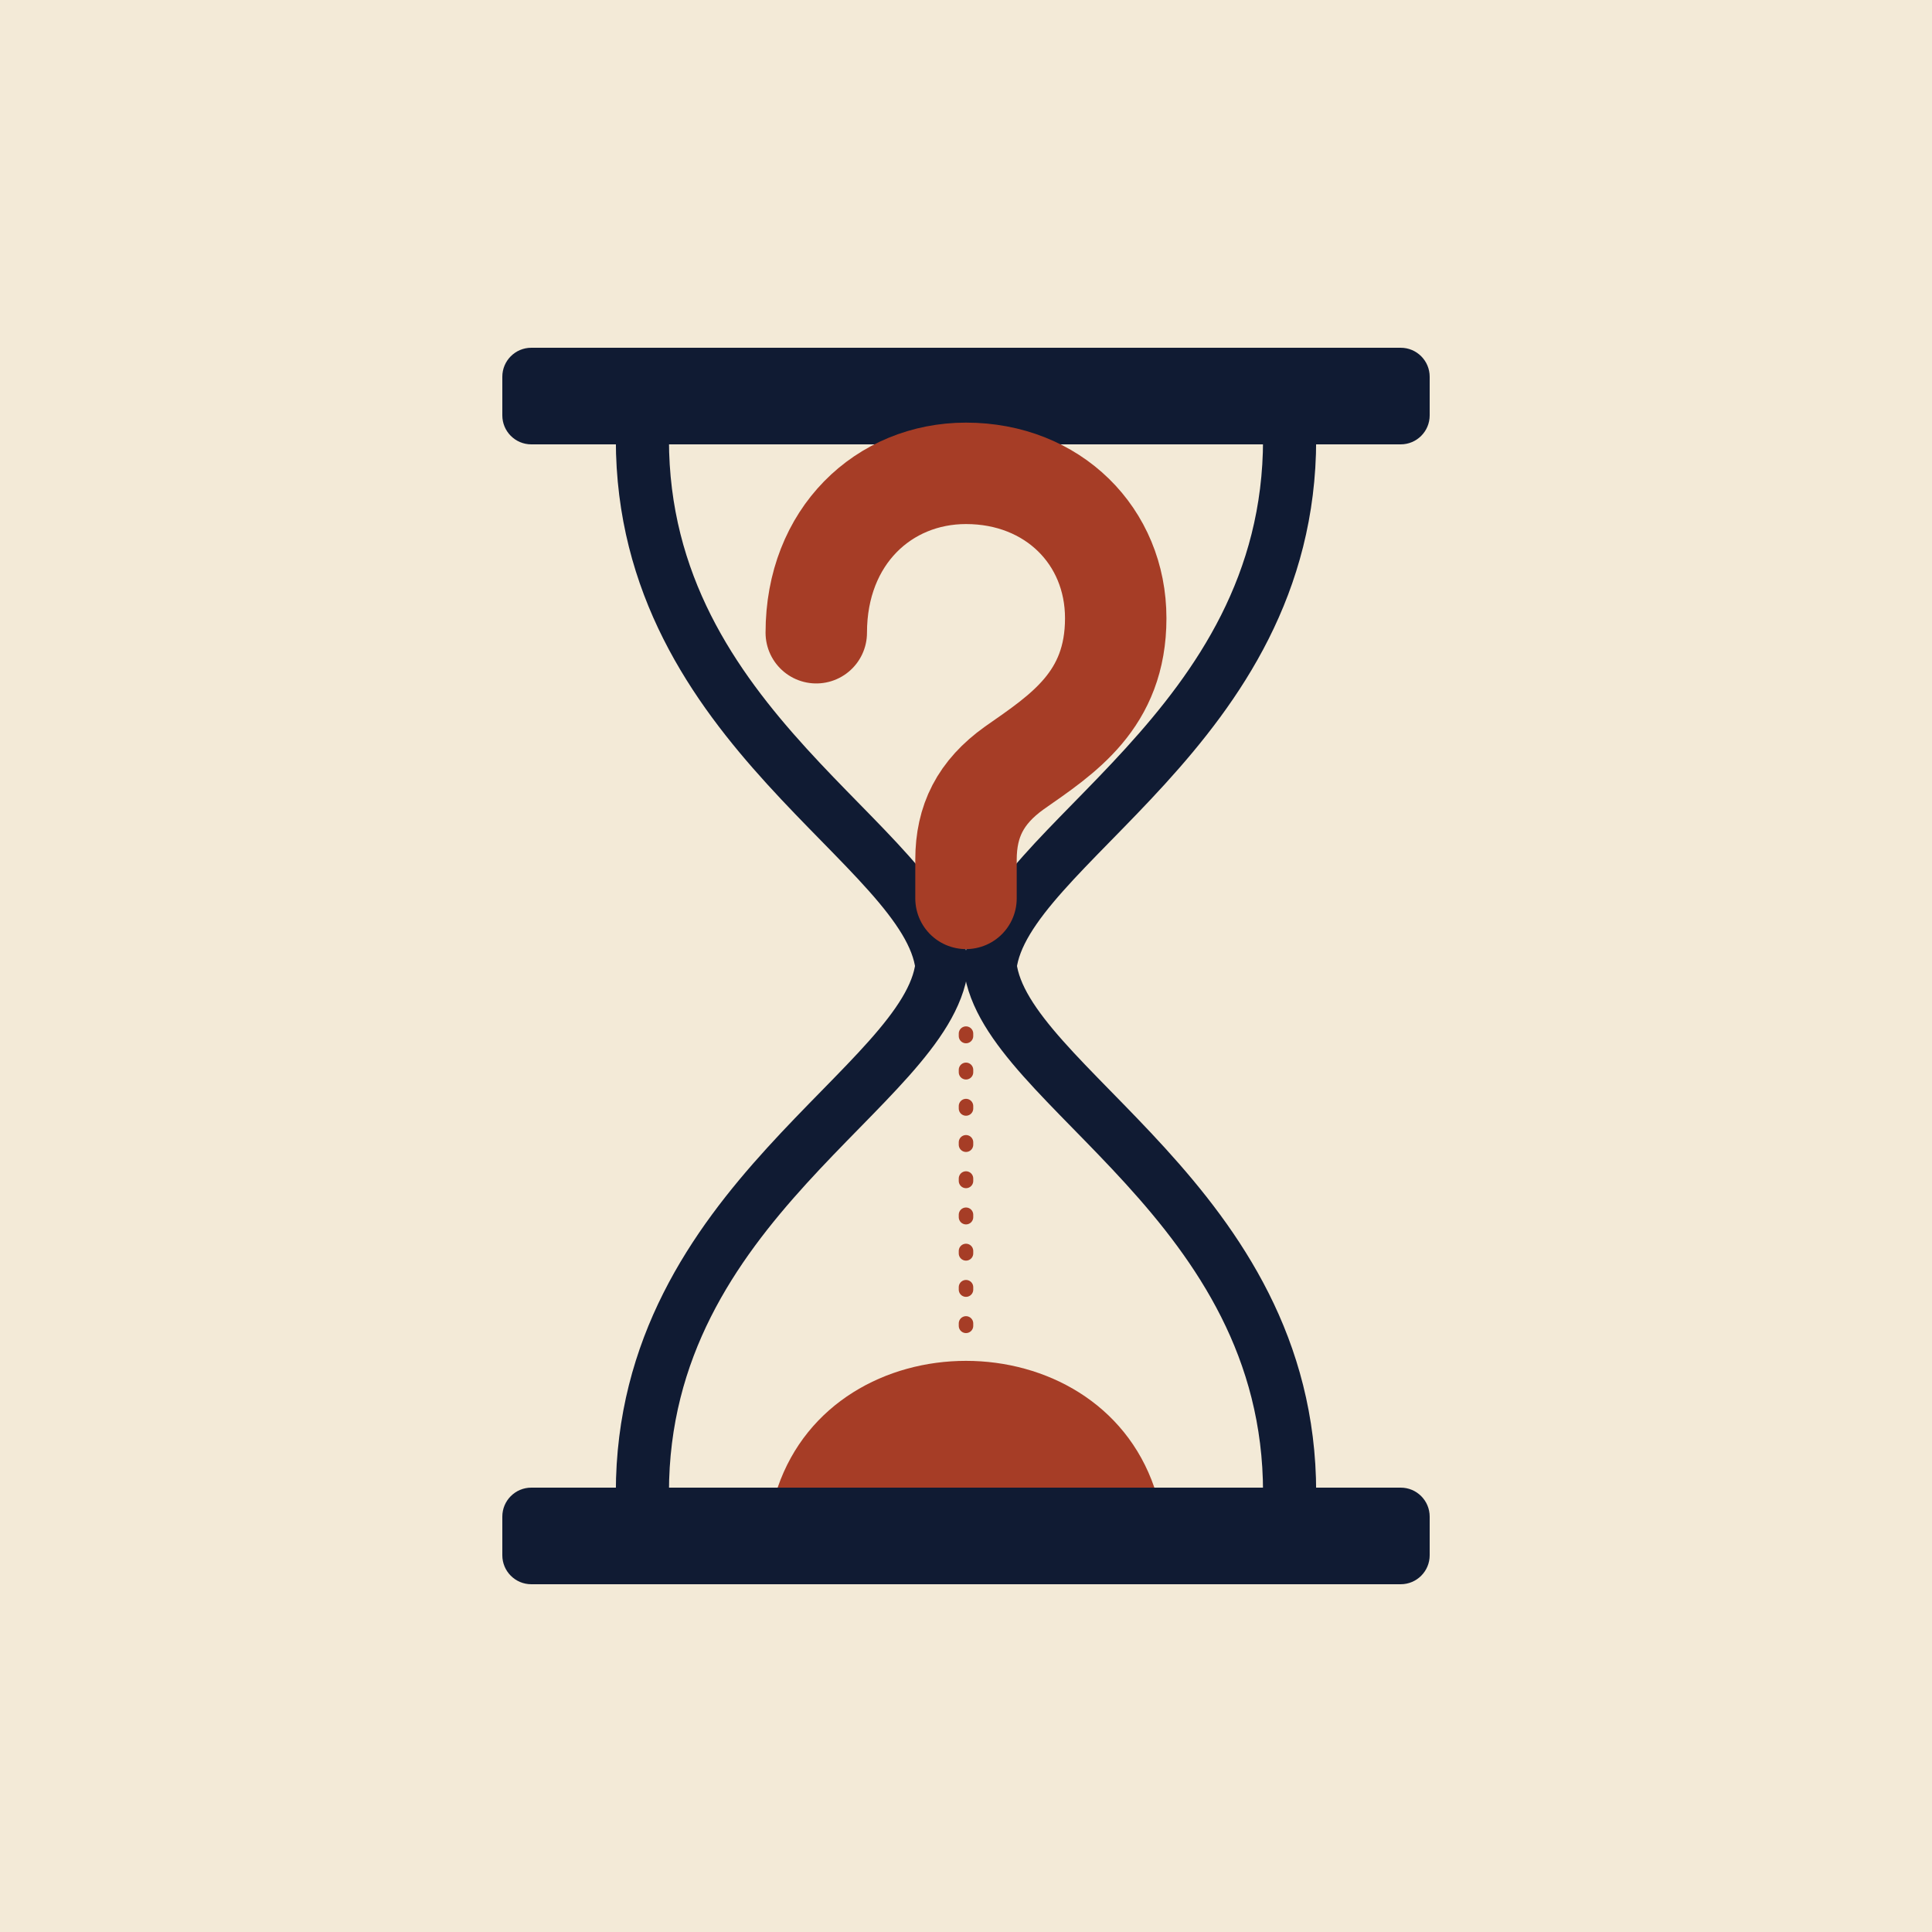
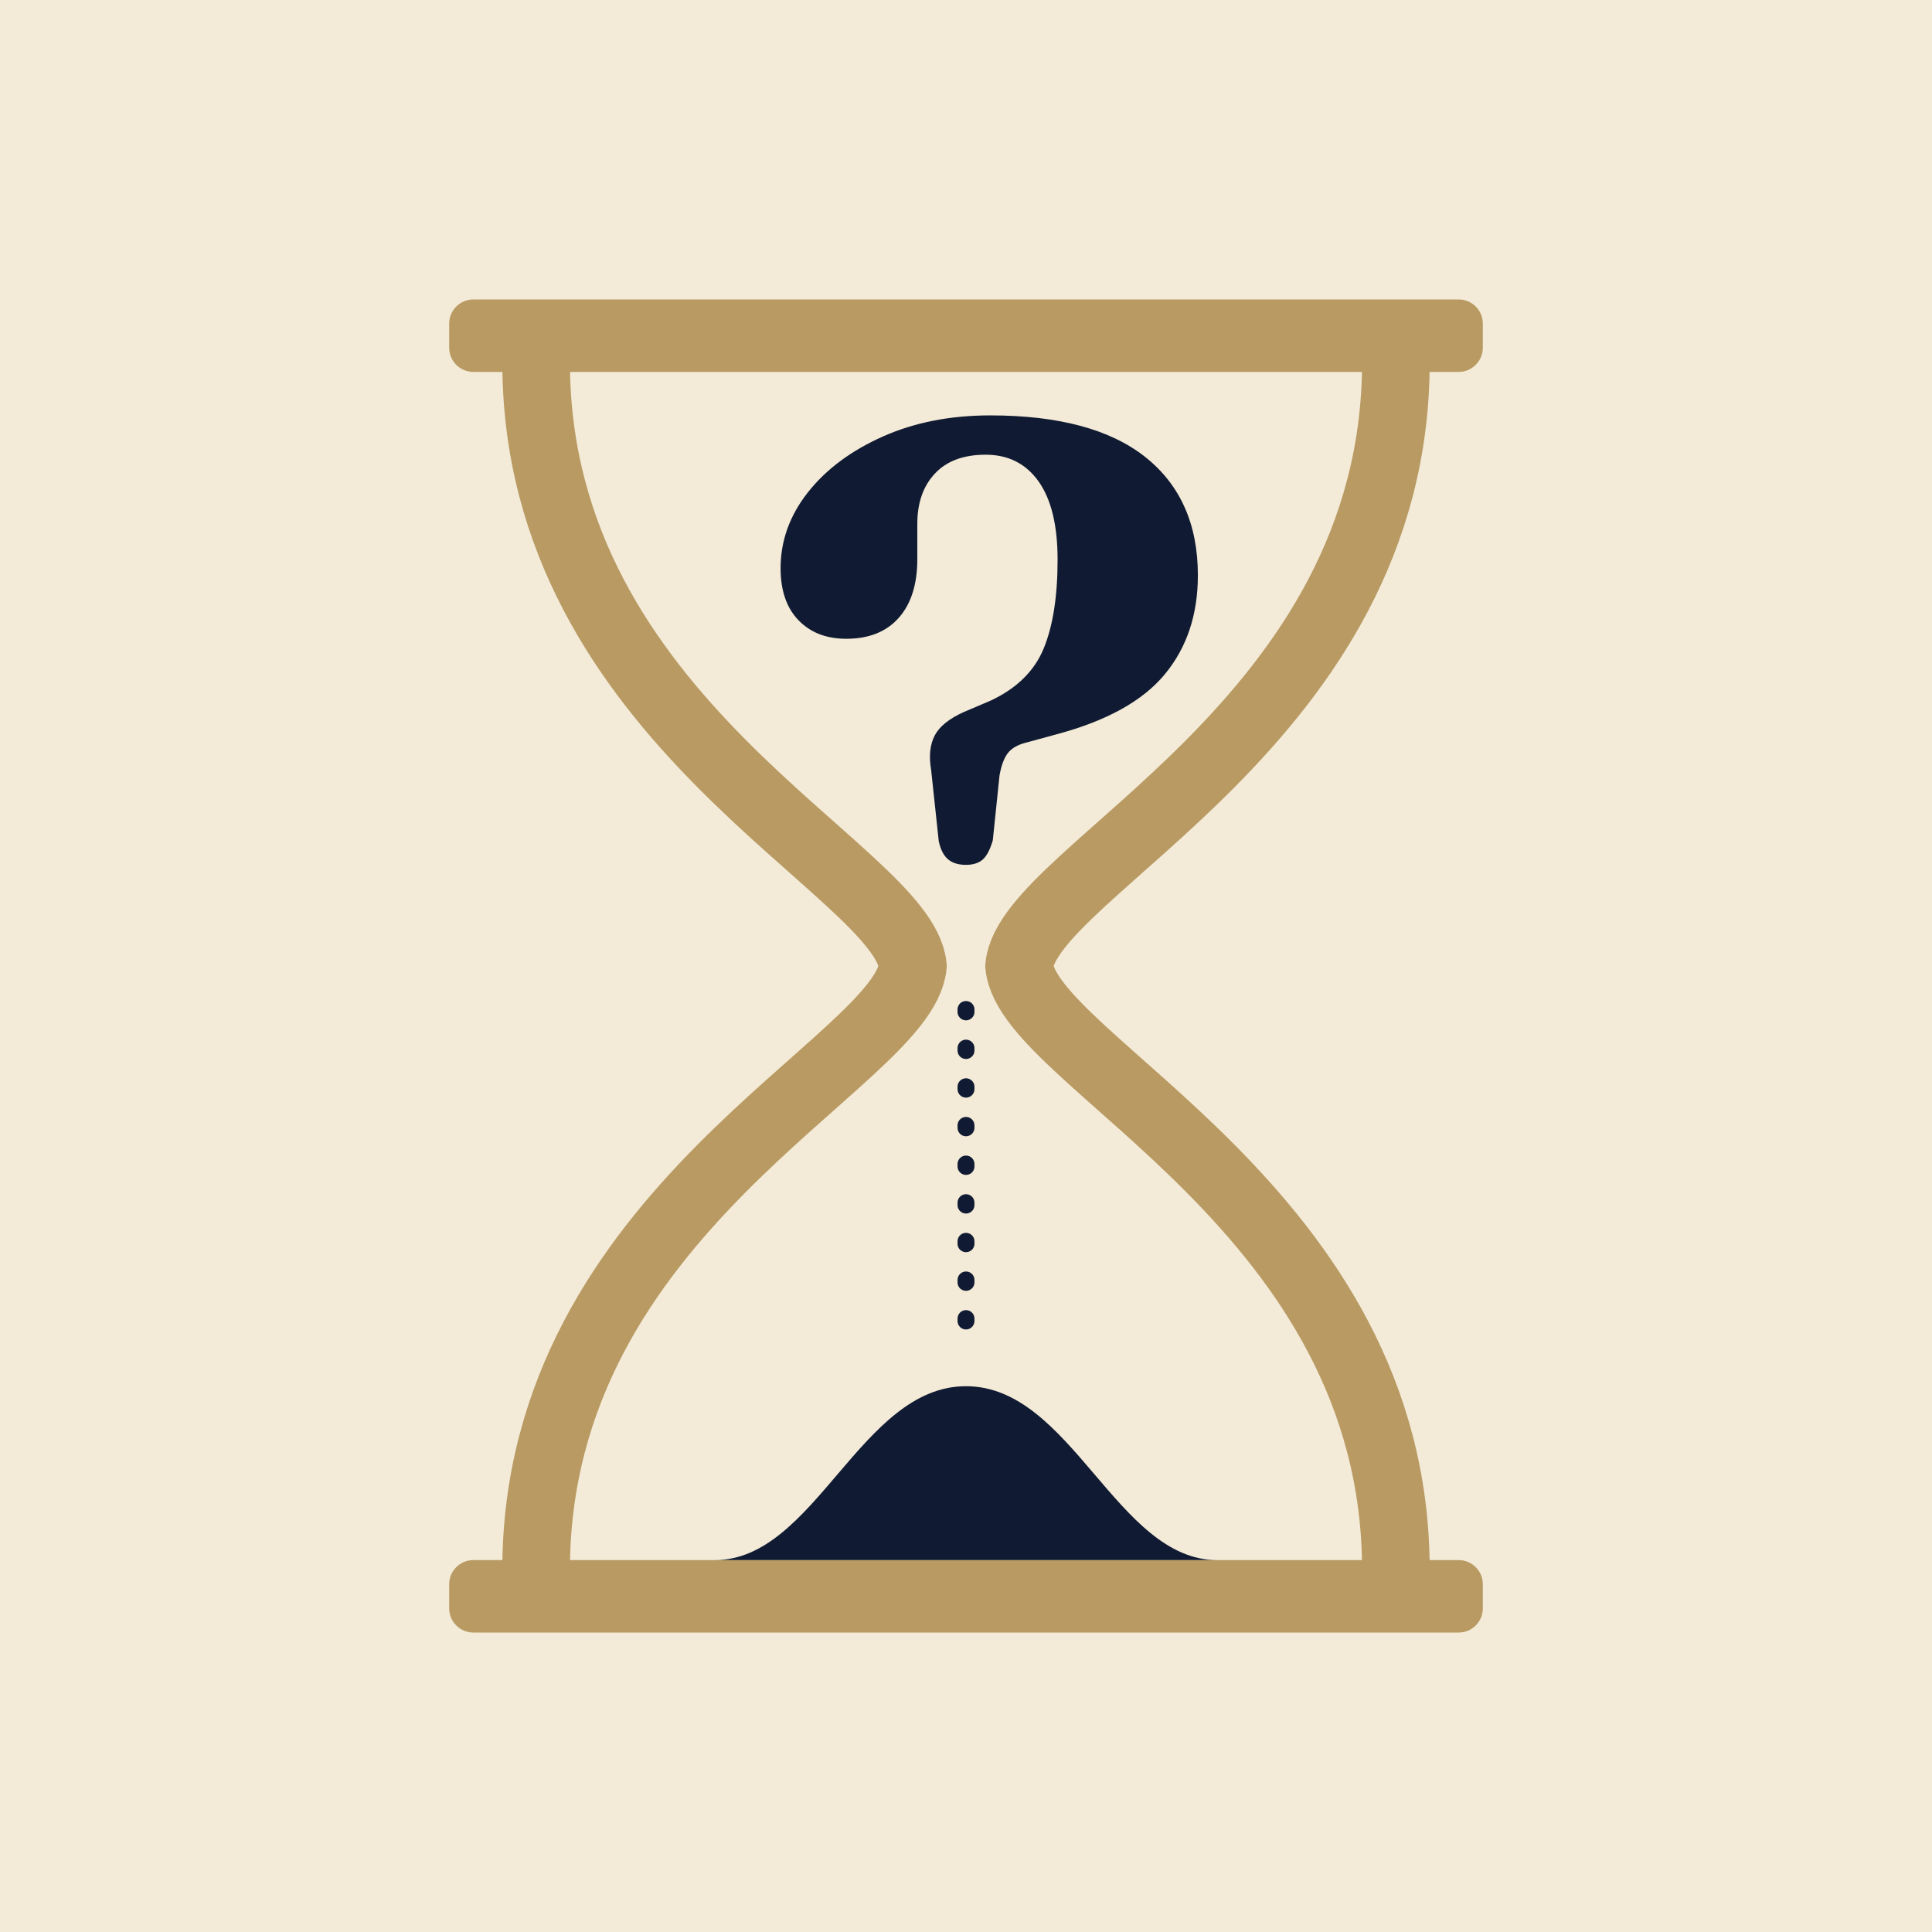
<svg xmlns="http://www.w3.org/2000/svg" viewBox="0 0 800 800" width="800" height="800">
  <rect width="800" height="800" fill="#F3EAD7" />
-   <path d="M 266 182 C 266 302 384 350 390 400 C 384 450 266 498 266 618 M 534 182 C 534 302 416 350 410 400 C 416 450 534 498 534 618" fill="none" stroke="#101B33" stroke-width="22" stroke-linecap="round" />
-   <rect x="208" y="144" width="384" height="40" rx="12" fill="#101B33" />
-   <rect x="208" y="616" width="384" height="40" rx="12" fill="#101B33" />
-   <path d="M 338 262 C 338 222 366 196 400 196 C 436 196 462 222 462 256 C 462 290 440 304 420 318 C 406 328 400 340 400 356 L 400 372" fill="none" stroke="#A63D26" stroke-width="42" stroke-linecap="round" stroke-linejoin="round" />
-   <path d="M 400 428 V 552" stroke="#A63D26" stroke-width="6" stroke-linecap="round" stroke-dasharray="1 14" />
-   <path d="M 322 616 C 346 546 454 546 478 616 Z" fill="#A63D26" />
+   <g>
+     <g>
+       <path d="M 222 150 C 222 299 374 360 378 400 C 374 440 222 501 222 650 M 578 150 C 578 299 426 360 422 400 C 426 440 578 501 578 650" fill="none" stroke="#B89A62" stroke-width="28" />
+       <rect x="186" y="124" width="428" height="30" rx="10" fill="#B89A62" />
+       <rect x="186" y="646" width="428" height="30" rx="10" fill="#B89A62" />
+     </g>
+     <path transform="translate(310.83 442.29) scale(0.37)" d="M202-333.5L210.5-254Q213.5-240 220.8-233.8Q228-227.5 241-227.5Q253-227.5 259.8-233.5Q266.5-239.5 271-255L278.5-327.5Q281.5-344.5 288-352.8Q294.5-361 309-364.5L342-373.5Q426.5-396 463.5-440.8Q500.5-485.5 500.5-551.5Q500.5-637 441.8-683.8Q383-730.5 268-730.5Q201-730.5 147.8-706.8Q94.5-683 64-644.3Q33.5-605.5 33.5-559.5Q33.5-522 53.5-501.3Q73.5-480.5 107-480.5Q145-480.5 165.8-504Q186.5-527.5 186.5-569.5L186.5-609Q186.5-644.5 206.3-665.5Q226-686.5 263-686.5Q301-686.5 322.3-656.5Q343.5-626.5 343.5-569Q343.5-507.5 328-469.8Q312.5-432 269-411.5L238.5-398.5Q214-387.5 206-372.3Q198-357 202-333.5Z" fill="#101B33" />
+     <path d="M 400 418 V 556" stroke="#101B33" stroke-width="7" stroke-linecap="round" stroke-dasharray="1 15" />
+     <path d="M 296 646 C 337.6 646 356.3 574 400 574 C 443.7 574 462.4 646 504 646 Z" fill="#101B33" />
+   </g>
</svg>
